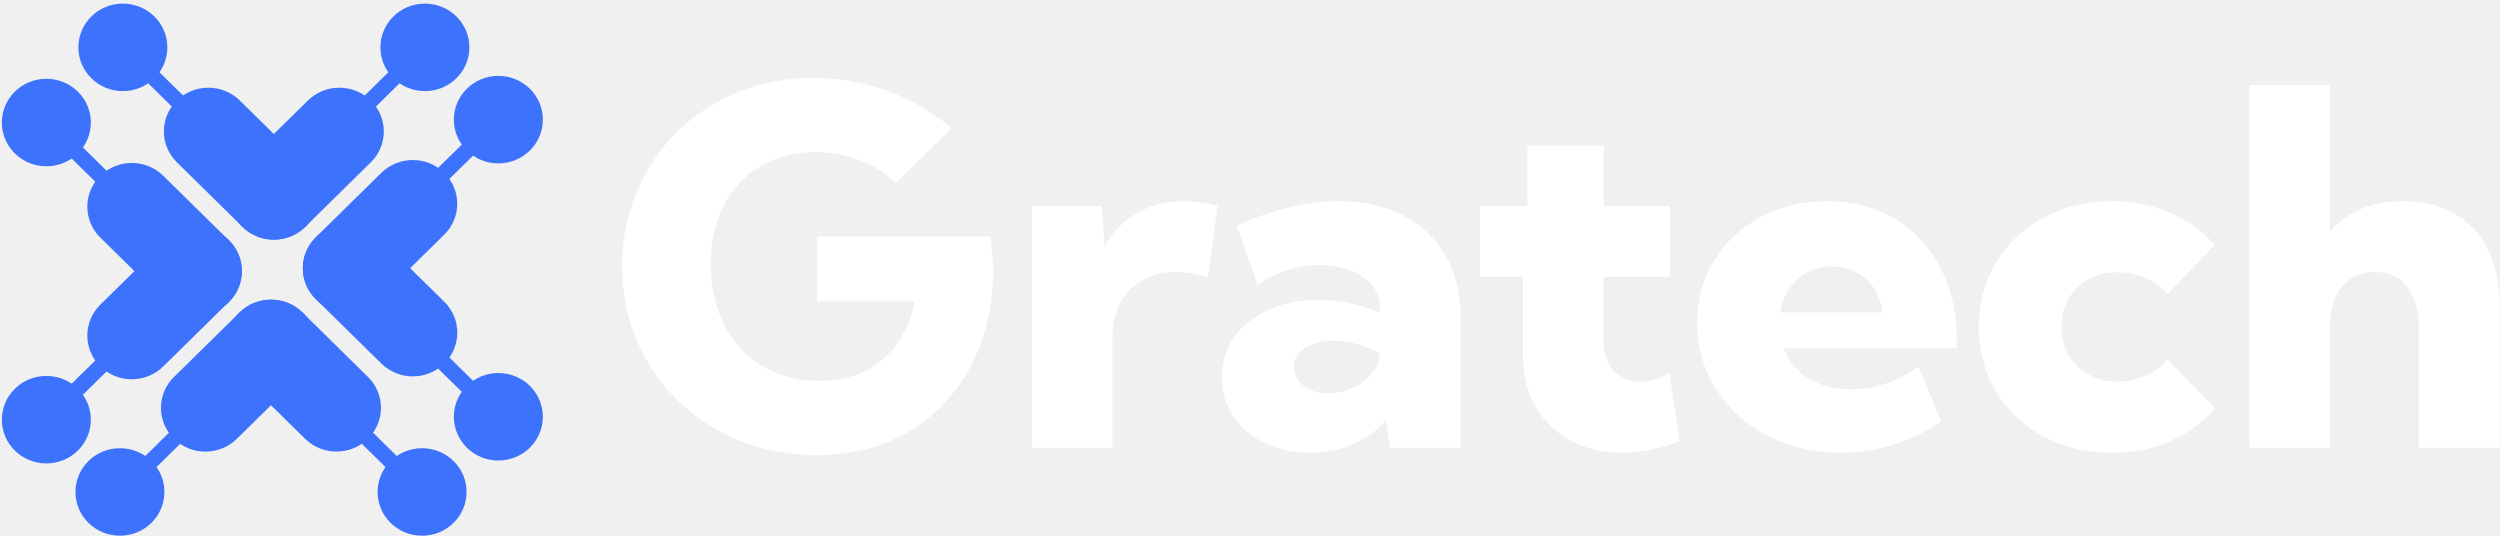
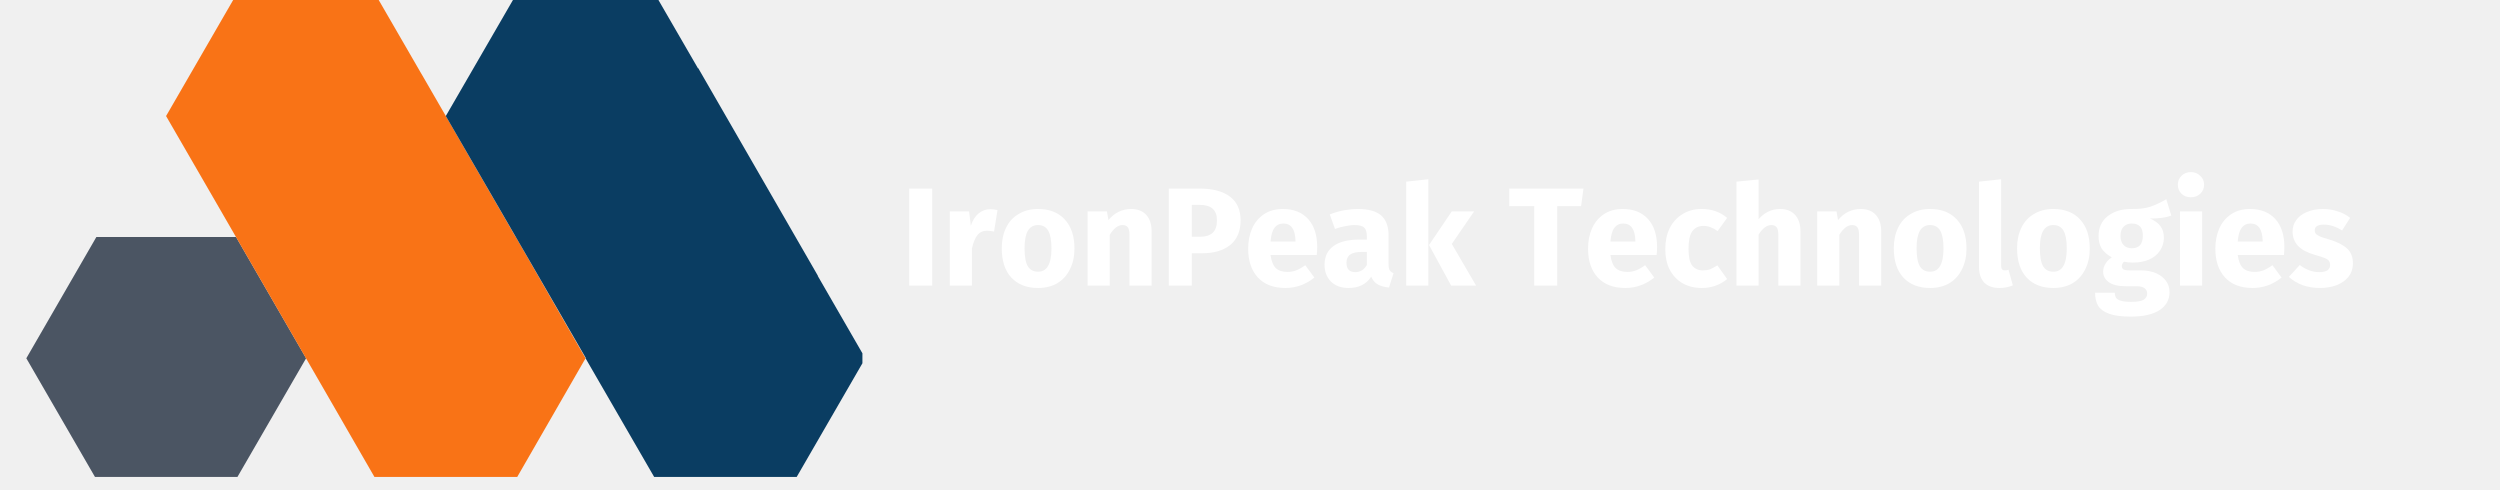
- <svg xmlns="http://www.w3.org/2000/svg" width="196" height="42" viewBox="0 0 196 42" fill="none">
-   <g clip-path="url(#clip0_622_1165)">
-     <path d="M176.344 35.11V6.674H182.667V18.181C184.042 16.576 185.944 15.774 188.374 15.774C190.764 15.774 192.627 16.507 193.964 17.973C195.301 19.439 195.969 21.48 195.969 24.096V35.11H189.646V25.783C189.646 24.368 189.344 23.275 188.74 22.504C188.149 21.72 187.307 21.328 186.214 21.328C185.096 21.328 184.222 21.72 183.593 22.504C182.976 23.287 182.667 24.38 182.667 25.783V35.11H176.344Z" fill="white" />
-     <path d="M173.673 32.002C172.734 33.088 171.571 33.941 170.183 34.561C168.795 35.18 167.259 35.489 165.576 35.489C163.571 35.489 161.778 35.066 160.197 34.219C158.629 33.36 157.396 32.191 156.496 30.712C155.596 29.221 155.146 27.527 155.146 25.632C155.146 23.736 155.596 22.049 156.496 20.57C157.396 19.079 158.629 17.91 160.197 17.063C161.778 16.204 163.571 15.774 165.576 15.774C167.246 15.774 168.769 16.084 170.145 16.703C171.533 17.309 172.696 18.144 173.634 19.205L169.932 23.053C169.483 22.523 168.905 22.106 168.197 21.802C167.504 21.499 166.777 21.347 166.019 21.347C165.171 21.347 164.413 21.531 163.744 21.897C163.089 22.251 162.568 22.75 162.183 23.395C161.81 24.039 161.624 24.772 161.624 25.594C161.624 26.441 161.81 27.192 162.183 27.85C162.568 28.494 163.089 29 163.744 29.366C164.413 29.733 165.171 29.916 166.019 29.916C166.777 29.916 167.51 29.765 168.217 29.461C168.924 29.158 169.496 28.741 169.932 28.21L173.673 32.002Z" fill="white" />
-     <path d="M152.185 33.044C149.782 34.674 147.166 35.489 144.339 35.489C142.205 35.489 140.284 35.047 138.575 34.162C136.878 33.265 135.535 32.052 134.546 30.523C133.556 28.981 133.061 27.249 133.061 25.328C133.061 23.496 133.504 21.866 134.391 20.437C135.278 18.997 136.486 17.859 138.016 17.025C139.558 16.191 141.299 15.774 143.24 15.774C145.258 15.774 147.031 16.235 148.56 17.158C150.09 18.08 151.279 19.363 152.127 21.006C152.988 22.637 153.419 24.532 153.419 26.693V27.3H139.847C140.078 27.919 140.425 28.469 140.888 28.949C141.363 29.429 141.955 29.815 142.661 30.106C143.369 30.384 144.178 30.523 145.091 30.523C146.98 30.523 148.753 29.922 150.411 28.722L152.185 33.044ZM139.577 24.494H147.597C147.52 23.787 147.301 23.161 146.941 22.617C146.581 22.074 146.106 21.651 145.515 21.347C144.936 21.044 144.287 20.892 143.568 20.892C142.835 20.892 142.186 21.057 141.621 21.385C141.068 21.701 140.612 22.131 140.252 22.674C139.905 23.205 139.68 23.812 139.577 24.494Z" fill="white" />
-     <path d="M131.685 34.599C130.142 35.193 128.645 35.49 127.193 35.49C125.663 35.49 124.307 35.173 123.125 34.542C121.956 33.897 121.043 33.013 120.388 31.888C119.732 30.75 119.405 29.43 119.405 27.926V21.708H116.031V16.153H119.752V11.414H125.728V16.153H130.933V21.708H125.728V26.807C125.728 27.805 126.011 28.576 126.576 29.12C127.142 29.663 127.823 29.935 128.619 29.935C129.391 29.935 130.142 29.695 130.875 29.215L131.685 34.599Z" fill="white" />
-     <path d="M114.516 35.11H108.983L108.655 32.949C107.948 33.758 107.087 34.384 106.072 34.826C105.057 35.268 103.938 35.489 102.718 35.489C101.381 35.489 100.192 35.237 99.151 34.731C98.11 34.226 97.288 33.531 96.684 32.646C96.092 31.749 95.797 30.731 95.797 29.594C95.797 28.393 96.118 27.338 96.761 26.428C97.416 25.518 98.316 24.804 99.46 24.286C100.604 23.768 101.908 23.509 103.373 23.509C104.208 23.509 105.031 23.597 105.841 23.774C106.663 23.951 107.447 24.197 108.193 24.513V24.115C108.193 23.445 107.987 22.864 107.576 22.371C107.164 21.878 106.605 21.493 105.898 21.215C105.192 20.924 104.388 20.779 103.489 20.779C102.602 20.779 101.741 20.918 100.905 21.196C100.07 21.461 99.305 21.847 98.611 22.352L96.954 17.708C98.316 17.063 99.671 16.583 101.021 16.267C102.383 15.938 103.694 15.774 104.954 15.774C106.895 15.774 108.578 16.147 110.005 16.892C111.444 17.638 112.556 18.693 113.34 20.058C114.124 21.411 114.516 23.016 114.516 24.873V35.11ZM104.144 30.845C104.8 30.845 105.429 30.706 106.033 30.428C106.65 30.137 107.151 29.758 107.537 29.29C107.935 28.823 108.141 28.324 108.154 27.793V27.717C107.64 27.388 107.068 27.142 106.438 26.978C105.808 26.801 105.179 26.712 104.549 26.712C103.611 26.712 102.859 26.902 102.294 27.281C101.728 27.648 101.445 28.14 101.445 28.76C101.445 29.151 101.561 29.512 101.792 29.84C102.024 30.156 102.345 30.403 102.756 30.579C103.167 30.756 103.63 30.845 104.144 30.845Z" fill="white" />
-     <path d="M87.211 35.11H80.888V16.153H86.382L86.594 19.281C87.237 18.169 88.091 17.309 89.158 16.703C90.225 16.084 91.446 15.774 92.821 15.774C93.245 15.774 93.675 15.806 94.112 15.869C94.562 15.932 95.012 16.027 95.462 16.153L94.691 21.745C93.791 21.467 92.949 21.328 92.165 21.328C91.163 21.328 90.289 21.543 89.544 21.973C88.798 22.403 88.22 23.003 87.808 23.774C87.41 24.545 87.211 25.455 87.211 26.504V35.11Z" fill="white" />
-     <path d="M70.216 14.352C69.457 13.581 68.532 12.987 67.44 12.57C66.347 12.14 65.177 11.926 63.931 11.926C62.697 11.926 61.579 12.134 60.576 12.551C59.574 12.968 58.706 13.569 57.974 14.352C57.254 15.123 56.695 16.046 56.297 17.12C55.911 18.194 55.718 19.401 55.718 20.741C55.718 22.093 55.924 23.332 56.335 24.456C56.746 25.569 57.325 26.529 58.071 27.338C58.829 28.134 59.728 28.753 60.769 29.196C61.81 29.638 62.967 29.859 64.239 29.859C65.242 29.859 66.154 29.72 66.977 29.442C67.812 29.151 68.545 28.741 69.174 28.21C69.817 27.666 70.35 27.009 70.775 26.238C71.212 25.467 71.526 24.595 71.719 23.622H64.046V18.542H77.676L77.869 21.082C77.869 23.243 77.535 25.221 76.866 27.016C76.198 28.798 75.247 30.34 74.013 31.641C72.792 32.93 71.334 33.929 69.637 34.636C67.941 35.331 66.058 35.679 63.989 35.679C61.843 35.679 59.844 35.306 57.993 34.56C56.156 33.802 54.542 32.753 53.154 31.414C51.779 30.074 50.706 28.507 49.935 26.712C49.164 24.905 48.778 22.946 48.778 20.835C48.778 18.763 49.157 16.835 49.916 15.054C50.674 13.259 51.728 11.692 53.077 10.352C54.44 9.012 56.027 7.97 57.839 7.224C59.664 6.479 61.637 6.106 63.757 6.106C65.749 6.106 67.683 6.447 69.56 7.129C71.436 7.812 73.12 8.785 74.611 10.049L70.216 14.352Z" fill="white" />
-     <path d="M21.474 18.788C23.4 18.788 24.962 17.253 24.962 15.358C24.962 13.464 23.4 11.928 21.474 11.928C19.547 11.928 17.985 13.464 17.985 15.358C17.985 17.253 19.547 18.788 21.474 18.788Z" fill="#3C72FC" />
-     <path d="M19.008 17.781L13.871 12.729C12.508 11.389 12.508 9.218 13.871 7.881C15.234 6.541 17.442 6.541 18.801 7.881L23.938 12.932L19.008 17.781Z" fill="#3C72FC" />
-     <path d="M9.633 7.143C11.559 7.143 13.121 5.607 13.121 3.713C13.121 1.818 11.559 0.283 9.633 0.283C7.706 0.283 6.145 1.818 6.145 3.713C6.145 5.607 7.706 7.143 9.633 7.143Z" fill="#3C72FC" />
-     <path d="M15.565 10.412L9.722 4.666L10.605 3.802L16.444 9.544L15.565 10.412Z" fill="#3C72FC" />
-     <path d="M21.468 18.788C23.394 18.788 24.956 17.253 24.956 15.358C24.956 13.464 23.394 11.928 21.468 11.928C19.541 11.928 17.98 13.464 17.98 15.358C17.98 17.253 19.541 18.788 21.468 18.788Z" fill="#3C72FC" />
-     <path d="M19.001 12.932L24.138 7.881C25.501 6.541 27.709 6.541 29.068 7.881C30.431 9.222 30.431 11.393 29.068 12.729L23.931 17.781L19.001 12.932Z" fill="#3C72FC" />
-     <path d="M33.312 7.143C35.239 7.143 36.801 5.607 36.801 3.713C36.801 1.818 35.239 0.283 33.312 0.283C31.386 0.283 29.824 1.818 29.824 3.713C29.824 5.607 31.386 7.143 33.312 7.143Z" fill="#3C72FC" />
-     <path d="M27.382 10.412L26.5 9.544L32.342 3.802L33.221 4.666L27.382 10.412Z" fill="#3C72FC" />
-     <path d="M27.23 24.459C29.156 24.459 30.718 22.923 30.718 21.029C30.718 19.134 29.156 17.598 27.23 17.598C25.303 17.598 23.741 19.134 23.741 21.029C23.741 22.923 25.303 24.459 27.23 24.459Z" fill="#3C72FC" />
-     <path d="M24.759 18.602L29.896 13.551C31.259 12.211 33.467 12.211 34.826 13.551C36.189 14.892 36.189 17.063 34.826 18.399L29.689 23.451L24.759 18.602Z" fill="#3C72FC" />
-     <path d="M39.071 12.809C40.997 12.809 42.559 11.274 42.559 9.379C42.559 7.485 40.997 5.949 39.071 5.949C37.144 5.949 35.582 7.485 35.582 9.379C35.582 11.274 37.144 12.809 39.071 12.809Z" fill="#3C72FC" />
-     <path d="M33.145 16.081L32.263 15.214L38.101 9.468L38.984 10.336L33.145 16.081Z" fill="#3C72FC" />
-     <path d="M27.23 24.459C29.156 24.459 30.718 22.924 30.718 21.029C30.718 19.134 29.156 17.599 27.23 17.599C25.303 17.599 23.741 19.134 23.741 21.029C23.741 22.924 25.303 24.459 27.23 24.459Z" fill="#3C72FC" />
-     <path d="M29.689 18.603L34.83 23.655C36.193 24.995 36.193 27.166 34.83 28.503C33.467 29.843 31.259 29.843 29.9 28.503L24.759 23.451L29.689 18.603Z" fill="#3C72FC" />
-     <path d="M39.071 36.105C40.997 36.105 42.559 34.569 42.559 32.674C42.559 30.78 40.997 29.244 39.071 29.244C37.144 29.244 35.582 30.78 35.582 32.674C35.582 34.569 37.144 36.105 39.071 36.105Z" fill="#3C72FC" />
-     <path d="M38.101 32.587L32.263 26.842L33.145 25.974L38.984 31.72L38.101 32.587Z" fill="#3C72FC" />
-     <path d="M21.25 30.354C23.176 30.354 24.738 28.818 24.738 26.924C24.738 25.029 23.176 23.494 21.25 23.494C19.323 23.494 17.761 25.029 17.761 26.924C17.761 28.818 19.323 30.354 21.25 30.354Z" fill="#3C72FC" />
-     <path d="M23.71 24.497L28.846 29.549C30.209 30.889 30.209 33.06 28.846 34.397C27.483 35.737 25.276 35.737 23.916 34.397L18.779 29.345L23.71 24.497Z" fill="#3C72FC" />
-     <path d="M33.091 41.999C35.017 41.999 36.579 40.464 36.579 38.569C36.579 36.675 35.017 35.139 33.091 35.139C31.164 35.139 29.602 36.675 29.602 38.569C29.602 40.464 31.164 41.999 33.091 41.999Z" fill="#3C72FC" />
-     <path d="M32.118 38.481L26.276 32.739L27.158 31.872L33.001 37.613L32.118 38.481Z" fill="#3C72FC" />
-     <path d="M21.247 30.354C23.174 30.354 24.736 28.818 24.736 26.924C24.736 25.029 23.174 23.494 21.247 23.494C19.321 23.494 17.759 25.029 17.759 26.924C17.759 28.818 19.321 30.354 21.247 30.354Z" fill="#3C72FC" />
-     <path d="M23.708 29.346L18.572 34.401C17.209 35.742 15.001 35.742 13.641 34.401C12.278 33.061 12.278 30.89 13.641 29.553L18.778 24.502L23.708 29.346Z" fill="#3C72FC" />
-     <path d="M9.403 41.999C11.33 41.999 12.891 40.464 12.891 38.569C12.891 36.675 11.33 35.139 9.403 35.139C7.477 35.139 5.915 36.675 5.915 38.569C5.915 40.464 7.477 41.999 9.403 41.999Z" fill="#3C72FC" />
-     <path d="M10.375 38.481L9.493 37.613L15.335 31.872L16.218 32.739L10.375 38.481Z" fill="#3C72FC" />
-     <path d="M15.474 24.683C17.401 24.683 18.963 23.147 18.963 21.253C18.963 19.358 17.401 17.822 15.474 17.822C13.548 17.822 11.986 19.358 11.986 21.253C11.986 23.147 13.548 24.683 15.474 24.683Z" fill="#3C72FC" />
-     <path d="M17.935 23.679L12.798 28.73C11.435 30.07 9.227 30.07 7.868 28.73C6.505 27.39 6.505 25.219 7.868 23.882L13.005 18.831L17.935 23.679Z" fill="#3C72FC" />
-     <path d="M3.633 36.332C5.56 36.332 7.122 34.797 7.122 32.902C7.122 31.008 5.56 29.472 3.633 29.472C1.707 29.472 0.145 31.008 0.145 32.902C0.145 34.797 1.707 36.332 3.633 36.332Z" fill="#3C72FC" />
-     <path d="M4.605 32.81L3.723 31.946L9.562 26.201L10.444 27.068L4.605 32.81Z" fill="#3C72FC" />
-     <path d="M15.474 24.684C17.401 24.684 18.963 23.148 18.963 21.253C18.963 19.359 17.401 17.823 15.474 17.823C13.548 17.823 11.986 19.359 11.986 21.253C11.986 23.148 13.548 24.684 15.474 24.684Z" fill="#3C72FC" />
-     <path d="M13.005 23.68L7.868 18.628C6.505 17.288 6.505 15.117 7.868 13.78C9.231 12.44 11.439 12.44 12.798 13.78L17.935 18.831L13.005 23.68Z" fill="#3C72FC" />
-     <path d="M3.633 13.037C5.56 13.037 7.122 11.502 7.122 9.607C7.122 7.713 5.56 6.177 3.633 6.177C1.707 6.177 0.145 7.713 0.145 9.607C0.145 11.502 1.707 13.037 3.633 13.037Z" fill="#3C72FC" />
-     <path d="M9.562 16.305L3.723 10.563L4.605 9.695L10.444 15.441L9.562 16.305Z" fill="#3C72FC" />
-   </g>
+ <svg xmlns="http://www.w3.org/2000/svg" width="240" zoomAndPan="magnify" viewBox="0 0 180 35.25" height="47" preserveAspectRatio="xMidYMid meet" version="1.0">
  <defs>
-     <clipPath id="clip0_622_1165">
-       <rect width="196" height="42" fill="white" />
+     <g />
+     <clipPath id="225cca078c">
+       <path d="M 1.895 17.047 L 22.133 17.047 L 22.133 34.34 L 1.895 34.34 Z M 1.895 17.047 " clip-rule="nonzero" />
+     </clipPath>
+     <clipPath id="9eb150a9c8">
+       <path d="M 11.824 0 L 42.18 0 L 42.18 34.34 L 11.824 34.34 Z M 11.824 0 " clip-rule="nonzero" />
+     </clipPath>
+     <clipPath id="04d847732a">
+       <path d="M 32.062 0 L 62.094 0 L 62.094 34.34 L 32.062 34.34 Z M 32.062 0 " clip-rule="nonzero" />
    </clipPath>
  </defs>
+   <g clip-path="url(#225cca078c)">
+     <path fill="#4b5563" d="M 16.996 17.066 L 6.938 17.066 L 1.895 25.797 L 6.938 34.512 L 16.996 34.512 L 22.039 25.797 L 16.996 17.066 " fill-opacity="1" fill-rule="nonzero" />
+   </g>
+   <g clip-path="url(#9eb150a9c8)">
+     <path fill="#f97316" d="M 38.992 20.289 L 38.996 20.289 L 38.656 19.703 L 37.141 17.066 L 37.133 17.066 L 30.355 5.336 L 30.355 5.34 L 27.059 -0.359 L 16.996 -0.359 L 11.957 8.355 L 15.348 14.219 L 23.652 28.602 L 27.059 34.512 L 37.141 34.512 L 42.16 25.797 L 38.992 20.289 " fill-opacity="1" fill-rule="nonzero" />
+   </g>
+   <g clip-path="url(#04d847732a)">
+     <path fill="#0a3d62" d="M 58.879 19.867 L 58.891 19.859 L 50.273 4.906 L 50.254 4.918 L 47.199 -0.359 L 37.141 -0.359 L 32.098 8.355 L 37.141 17.066 L 42.176 25.773 L 42.16 25.797 L 47.199 34.512 L 57.262 34.512 L 62.301 25.797 L 58.879 19.867 " fill-opacity="1" fill-rule="nonzero" />
+   </g>
+   <g fill="#ffffff" fill-opacity="1">
+     <g transform="translate(64.80692, 20.5625)">
+       <g>
+         <path d="M 2.312 -6.984 L 2.312 0 L 0.656 0 L 0.656 -6.984 Z M 2.312 -6.984 " />
+       </g>
+     </g>
+   </g>
+   <g fill="#ffffff" fill-opacity="1">
+     <g transform="translate(67.75883, 20.5625)">
+       <g>
+         <path d="M 3.531 -5.5 C 3.719 -5.5 3.895 -5.477 4.062 -5.438 L 3.812 -3.891 C 3.602 -3.93 3.441 -3.953 3.328 -3.953 C 3.016 -3.953 2.773 -3.844 2.609 -3.625 C 2.441 -3.414 2.312 -3.094 2.219 -2.656 L 2.219 0 L 0.625 0 L 0.625 -5.344 L 2.016 -5.344 L 2.141 -4.312 C 2.266 -4.688 2.445 -4.977 2.688 -5.188 C 2.938 -5.395 3.219 -5.5 3.531 -5.5 Z M 3.531 -5.5 " />
+       </g>
+     </g>
+   </g>
+   <g fill="#ffffff" fill-opacity="1">
+     <g transform="translate(71.79881, 20.5625)">
+       <g>
+         <path d="M 2.938 -5.516 C 3.758 -5.516 4.398 -5.266 4.859 -4.766 C 5.328 -4.266 5.562 -3.566 5.562 -2.672 C 5.562 -2.098 5.453 -1.598 5.234 -1.172 C 5.023 -0.742 4.723 -0.41 4.328 -0.172 C 3.941 0.055 3.477 0.172 2.938 0.172 C 2.125 0.172 1.484 -0.078 1.016 -0.578 C 0.555 -1.078 0.328 -1.781 0.328 -2.688 C 0.328 -3.25 0.43 -3.742 0.641 -4.172 C 0.848 -4.598 1.148 -4.926 1.547 -5.156 C 1.941 -5.395 2.406 -5.516 2.938 -5.516 Z M 2.938 -4.359 C 2.613 -4.359 2.367 -4.219 2.203 -3.938 C 2.047 -3.664 1.969 -3.25 1.969 -2.688 C 1.969 -2.094 2.047 -1.66 2.203 -1.391 C 2.367 -1.129 2.613 -1 2.938 -1 C 3.258 -1 3.5 -1.133 3.656 -1.406 C 3.82 -1.676 3.906 -2.098 3.906 -2.672 C 3.906 -3.254 3.828 -3.68 3.672 -3.953 C 3.516 -4.223 3.27 -4.359 2.938 -4.359 Z M 2.938 -4.359 " />
+       </g>
+     </g>
+   </g>
+   <g fill="#ffffff" fill-opacity="1">
+     <g transform="translate(77.68248, 20.5625)">
+       <g>
+         <path d="M 3.766 -5.516 C 4.223 -5.516 4.582 -5.375 4.844 -5.094 C 5.102 -4.812 5.234 -4.414 5.234 -3.906 L 5.234 0 L 3.641 0 L 3.641 -3.641 C 3.641 -3.91 3.598 -4.098 3.516 -4.203 C 3.43 -4.305 3.305 -4.359 3.141 -4.359 C 2.816 -4.359 2.508 -4.125 2.219 -3.656 L 2.219 0 L 0.625 0 L 0.625 -5.344 L 2.016 -5.344 L 2.125 -4.719 C 2.352 -4.988 2.598 -5.188 2.859 -5.312 C 3.129 -5.445 3.43 -5.516 3.766 -5.516 Z M 3.766 -5.516 " />
+       </g>
+     </g>
+   </g>
+   <g fill="#ffffff" fill-opacity="1">
+     <g transform="translate(83.49563, 20.5625)">
+       <g>
+         <path d="M 2.906 -6.984 C 3.832 -6.984 4.551 -6.789 5.062 -6.406 C 5.57 -6.02 5.828 -5.453 5.828 -4.703 C 5.828 -3.922 5.578 -3.328 5.078 -2.922 C 4.578 -2.523 3.906 -2.328 3.062 -2.328 L 2.312 -2.328 L 2.312 0 L 0.656 0 L 0.656 -6.984 Z M 2.922 -3.516 C 3.305 -3.516 3.602 -3.609 3.812 -3.797 C 4.02 -3.984 4.125 -4.285 4.125 -4.703 C 4.125 -5.441 3.711 -5.812 2.891 -5.812 L 2.312 -5.812 L 2.312 -3.516 Z M 2.922 -3.516 " />
+       </g>
+     </g>
+   </g>
+   <g fill="#ffffff" fill-opacity="1">
+     <g transform="translate(89.54049, 20.5625)">
+       <g>
+         <path d="M 5.297 -2.781 C 5.297 -2.562 5.285 -2.367 5.266 -2.203 L 1.938 -2.203 C 2 -1.754 2.129 -1.438 2.328 -1.25 C 2.523 -1.07 2.805 -0.984 3.172 -0.984 C 3.379 -0.984 3.582 -1.02 3.781 -1.094 C 3.988 -1.176 4.207 -1.301 4.438 -1.469 L 5.094 -0.578 C 4.469 -0.078 3.773 0.172 3.016 0.172 C 2.148 0.172 1.484 -0.082 1.016 -0.594 C 0.555 -1.102 0.328 -1.789 0.328 -2.656 C 0.328 -3.195 0.422 -3.68 0.609 -4.109 C 0.805 -4.547 1.094 -4.891 1.469 -5.141 C 1.844 -5.391 2.297 -5.516 2.828 -5.516 C 3.598 -5.516 4.203 -5.273 4.641 -4.797 C 5.078 -4.316 5.297 -3.645 5.297 -2.781 Z M 3.734 -3.234 C 3.711 -4.055 3.422 -4.469 2.859 -4.469 C 2.586 -4.469 2.375 -4.363 2.219 -4.156 C 2.07 -3.957 1.977 -3.629 1.938 -3.172 L 3.734 -3.172 Z M 3.734 -3.234 " />
+       </g>
+     </g>
+   </g>
+   <g fill="#ffffff" fill-opacity="1">
+     <g transform="translate(95.10177, 20.5625)">
+       <g>
+         <path d="M 4.875 -1.547 C 4.875 -1.348 4.898 -1.203 4.953 -1.109 C 5.016 -1.016 5.109 -0.941 5.234 -0.891 L 4.906 0.141 C 4.582 0.109 4.316 0.035 4.109 -0.078 C 3.898 -0.191 3.738 -0.379 3.625 -0.641 C 3.27 -0.098 2.727 0.172 2 0.172 C 1.469 0.172 1.047 0.02 0.734 -0.281 C 0.422 -0.594 0.266 -1 0.266 -1.5 C 0.266 -2.082 0.477 -2.531 0.906 -2.844 C 1.332 -3.156 1.953 -3.312 2.766 -3.312 L 3.312 -3.312 L 3.312 -3.531 C 3.312 -3.852 3.242 -4.07 3.109 -4.188 C 2.973 -4.301 2.738 -4.359 2.406 -4.359 C 2.227 -4.359 2.016 -4.332 1.766 -4.281 C 1.523 -4.238 1.273 -4.172 1.016 -4.078 L 0.641 -5.125 C 0.984 -5.258 1.328 -5.359 1.672 -5.422 C 2.023 -5.484 2.352 -5.516 2.656 -5.516 C 3.426 -5.516 3.988 -5.359 4.344 -5.047 C 4.695 -4.734 4.875 -4.258 4.875 -3.625 Z M 2.469 -0.969 C 2.832 -0.969 3.113 -1.141 3.312 -1.484 L 3.312 -2.422 L 2.922 -2.422 C 2.555 -2.422 2.285 -2.359 2.109 -2.234 C 1.93 -2.109 1.844 -1.91 1.844 -1.641 C 1.844 -1.422 1.895 -1.254 2 -1.141 C 2.113 -1.023 2.27 -0.969 2.469 -0.969 Z M 2.469 -0.969 " />
+       </g>
+     </g>
+   </g>
+   <g fill="#ffffff" fill-opacity="1">
+     <g transform="translate(100.6227, 20.5625)">
+       <g>
+         <path d="M 2.219 -7.656 L 2.219 0 L 0.625 0 L 0.625 -7.484 Z M 5.516 -5.344 L 3.906 -3 L 5.656 0 L 3.859 0 L 2.266 -2.922 L 3.906 -5.344 Z M 5.516 -5.344 " />
+       </g>
+     </g>
+   </g>
+   <g fill="#ffffff" fill-opacity="1">
+     <g transform="translate(106.184, 20.5625)">
+       <g />
+     </g>
+   </g>
+   <g fill="#ffffff" fill-opacity="1">
+     <g transform="translate(108.5717, 20.5625)">
+       <g>
+         <path d="M 5.438 -6.984 L 5.266 -5.719 L 3.547 -5.719 L 3.547 0 L 1.891 0 L 1.891 -5.719 L 0.094 -5.719 L 0.094 -6.984 Z M 5.438 -6.984 " />
+       </g>
+     </g>
+   </g>
+   <g fill="#ffffff" fill-opacity="1">
+     <g transform="translate(114.0121, 20.5625)">
+       <g>
+         <path d="M 5.297 -2.781 C 5.297 -2.562 5.285 -2.367 5.266 -2.203 L 1.938 -2.203 C 2 -1.754 2.129 -1.438 2.328 -1.25 C 2.523 -1.07 2.805 -0.984 3.172 -0.984 C 3.379 -0.984 3.582 -1.02 3.781 -1.094 C 3.988 -1.176 4.207 -1.301 4.438 -1.469 L 5.094 -0.578 C 4.469 -0.078 3.773 0.172 3.016 0.172 C 2.148 0.172 1.484 -0.082 1.016 -0.594 C 0.555 -1.102 0.328 -1.789 0.328 -2.656 C 0.328 -3.195 0.422 -3.68 0.609 -4.109 C 0.805 -4.547 1.094 -4.891 1.469 -5.141 C 1.844 -5.391 2.297 -5.516 2.828 -5.516 C 3.598 -5.516 4.203 -5.273 4.641 -4.797 C 5.078 -4.316 5.297 -3.645 5.297 -2.781 Z M 3.734 -3.234 C 3.711 -4.055 3.422 -4.469 2.859 -4.469 C 2.586 -4.469 2.375 -4.363 2.219 -4.156 C 2.07 -3.957 1.977 -3.629 1.938 -3.172 L 3.734 -3.172 Z M 3.734 -3.234 " />
+       </g>
+     </g>
+   </g>
+   <g fill="#ffffff" fill-opacity="1">
+     <g transform="translate(119.5734, 20.5625)">
+       <g>
+         <path d="M 2.938 -5.516 C 3.312 -5.516 3.645 -5.461 3.938 -5.359 C 4.238 -5.254 4.52 -5.094 4.781 -4.875 L 4.094 -3.922 C 3.758 -4.172 3.422 -4.297 3.078 -4.297 C 2.723 -4.297 2.453 -4.164 2.266 -3.906 C 2.086 -3.645 2 -3.223 2 -2.641 C 2 -2.078 2.086 -1.676 2.266 -1.438 C 2.453 -1.207 2.711 -1.094 3.047 -1.094 C 3.234 -1.094 3.398 -1.117 3.547 -1.172 C 3.691 -1.234 3.867 -1.328 4.078 -1.453 L 4.781 -0.469 C 4.25 -0.039 3.645 0.172 2.969 0.172 C 2.426 0.172 1.957 0.055 1.562 -0.172 C 1.164 -0.41 0.859 -0.738 0.641 -1.156 C 0.43 -1.57 0.328 -2.062 0.328 -2.625 C 0.328 -3.195 0.43 -3.695 0.641 -4.125 C 0.859 -4.562 1.164 -4.898 1.562 -5.141 C 1.957 -5.391 2.414 -5.516 2.938 -5.516 Z M 2.938 -5.516 " />
+       </g>
+     </g>
+   </g>
+   <g fill="#ffffff" fill-opacity="1">
+     <g transform="translate(124.3992, 20.5625)">
+       <g>
+         <path d="M 3.766 -5.516 C 4.223 -5.516 4.582 -5.375 4.844 -5.094 C 5.102 -4.812 5.234 -4.414 5.234 -3.906 L 5.234 0 L 3.641 0 L 3.641 -3.641 C 3.641 -3.91 3.598 -4.098 3.516 -4.203 C 3.43 -4.305 3.305 -4.359 3.141 -4.359 C 2.816 -4.359 2.508 -4.129 2.219 -3.672 L 2.219 0 L 0.625 0 L 0.625 -7.484 L 2.219 -7.641 L 2.219 -4.781 C 2.438 -5.031 2.672 -5.211 2.922 -5.328 C 3.172 -5.453 3.453 -5.516 3.766 -5.516 Z M 3.766 -5.516 " />
+       </g>
+     </g>
+   </g>
+   <g fill="#ffffff" fill-opacity="1">
+     <g transform="translate(130.2124, 20.5625)">
+       <g>
+         <path d="M 3.766 -5.516 C 4.223 -5.516 4.582 -5.375 4.844 -5.094 C 5.102 -4.812 5.234 -4.414 5.234 -3.906 L 5.234 0 L 3.641 0 L 3.641 -3.641 C 3.641 -3.91 3.598 -4.098 3.516 -4.203 C 3.43 -4.305 3.305 -4.359 3.141 -4.359 C 2.816 -4.359 2.508 -4.125 2.219 -3.656 L 2.219 0 L 0.625 0 L 0.625 -5.344 L 2.016 -5.344 L 2.125 -4.719 C 2.352 -4.988 2.598 -5.188 2.859 -5.312 C 3.129 -5.445 3.43 -5.516 3.766 -5.516 Z M 3.766 -5.516 " />
+       </g>
+     </g>
+   </g>
+   <g fill="#ffffff" fill-opacity="1">
+     <g transform="translate(136.0255, 20.5625)">
+       <g>
+         <path d="M 2.938 -5.516 C 3.758 -5.516 4.398 -5.266 4.859 -4.766 C 5.328 -4.266 5.562 -3.566 5.562 -2.672 C 5.562 -2.098 5.453 -1.598 5.234 -1.172 C 5.023 -0.742 4.723 -0.41 4.328 -0.172 C 3.941 0.055 3.477 0.172 2.938 0.172 C 2.125 0.172 1.484 -0.078 1.016 -0.578 C 0.555 -1.078 0.328 -1.781 0.328 -2.688 C 0.328 -3.25 0.43 -3.742 0.641 -4.172 C 0.848 -4.598 1.148 -4.926 1.547 -5.156 C 1.941 -5.395 2.406 -5.516 2.938 -5.516 Z M 2.938 -4.359 C 2.613 -4.359 2.367 -4.219 2.203 -3.938 C 2.047 -3.664 1.969 -3.25 1.969 -2.688 C 1.969 -2.094 2.047 -1.66 2.203 -1.391 C 2.367 -1.129 2.613 -1 2.938 -1 C 3.258 -1 3.5 -1.133 3.656 -1.406 C 3.82 -1.676 3.906 -2.098 3.906 -2.672 C 3.906 -3.254 3.828 -3.68 3.672 -3.953 C 3.516 -4.223 3.27 -4.359 2.938 -4.359 Z M 2.938 -4.359 " />
+       </g>
+     </g>
+   </g>
+   <g fill="#ffffff" fill-opacity="1">
+     <g transform="translate(141.9092, 20.5625)">
+       <g>
+         <path d="M 2.047 0.172 C 1.578 0.172 1.211 0.039 0.953 -0.219 C 0.703 -0.488 0.578 -0.867 0.578 -1.359 L 0.578 -7.484 L 2.172 -7.656 L 2.172 -1.422 C 2.172 -1.203 2.258 -1.094 2.438 -1.094 C 2.531 -1.094 2.617 -1.109 2.703 -1.141 L 3.016 -0.016 C 2.723 0.109 2.398 0.172 2.047 0.172 Z M 2.047 0.172 " />
+       </g>
+     </g>
+   </g>
+   <g fill="#ffffff" fill-opacity="1">
+     <g transform="translate(144.9014, 20.5625)">
+       <g>
+         <path d="M 2.938 -5.516 C 3.758 -5.516 4.398 -5.266 4.859 -4.766 C 5.328 -4.266 5.562 -3.566 5.562 -2.672 C 5.562 -2.098 5.453 -1.598 5.234 -1.172 C 5.023 -0.742 4.723 -0.41 4.328 -0.172 C 3.941 0.055 3.477 0.172 2.938 0.172 C 2.125 0.172 1.484 -0.078 1.016 -0.578 C 0.555 -1.078 0.328 -1.781 0.328 -2.688 C 0.328 -3.25 0.43 -3.742 0.641 -4.172 C 0.848 -4.598 1.148 -4.926 1.547 -5.156 C 1.941 -5.395 2.406 -5.516 2.938 -5.516 Z M 2.938 -4.359 C 2.613 -4.359 2.367 -4.219 2.203 -3.938 C 2.047 -3.664 1.969 -3.25 1.969 -2.688 C 1.969 -2.094 2.047 -1.66 2.203 -1.391 C 2.367 -1.129 2.613 -1 2.938 -1 C 3.258 -1 3.5 -1.133 3.656 -1.406 C 3.82 -1.676 3.906 -2.098 3.906 -2.672 C 3.906 -3.254 3.828 -3.68 3.672 -3.953 C 3.516 -4.223 3.27 -4.359 2.938 -4.359 Z M 2.938 -4.359 " />
+       </g>
+     </g>
+   </g>
+   <g fill="#ffffff" fill-opacity="1">
+     <g transform="translate(150.7851, 20.5625)">
+       <g>
+         <path d="M 5.547 -5.047 C 5.203 -4.898 4.691 -4.828 4.016 -4.828 C 4.359 -4.68 4.609 -4.5 4.766 -4.281 C 4.93 -4.062 5.016 -3.785 5.016 -3.453 C 5.016 -3.109 4.922 -2.797 4.734 -2.516 C 4.555 -2.242 4.297 -2.031 3.953 -1.875 C 3.617 -1.727 3.223 -1.656 2.766 -1.656 C 2.555 -1.656 2.352 -1.676 2.156 -1.719 C 2.102 -1.688 2.062 -1.641 2.031 -1.578 C 2 -1.523 1.984 -1.469 1.984 -1.406 C 1.984 -1.312 2.02 -1.234 2.094 -1.172 C 2.176 -1.117 2.332 -1.094 2.562 -1.094 L 3.375 -1.094 C 3.781 -1.094 4.141 -1.023 4.453 -0.891 C 4.766 -0.754 5.004 -0.566 5.172 -0.328 C 5.336 -0.098 5.422 0.164 5.422 0.469 C 5.422 1.02 5.18 1.453 4.703 1.766 C 4.223 2.078 3.531 2.234 2.625 2.234 C 1.969 2.234 1.453 2.164 1.078 2.031 C 0.703 1.895 0.438 1.703 0.281 1.453 C 0.133 1.203 0.062 0.891 0.062 0.516 L 1.484 0.516 C 1.484 0.672 1.516 0.797 1.578 0.891 C 1.648 0.984 1.77 1.051 1.938 1.094 C 2.102 1.145 2.344 1.172 2.656 1.172 C 3.094 1.172 3.395 1.117 3.562 1.016 C 3.727 0.91 3.812 0.766 3.812 0.578 C 3.812 0.41 3.75 0.281 3.625 0.188 C 3.5 0.094 3.305 0.047 3.047 0.047 L 2.281 0.047 C 1.727 0.047 1.316 -0.051 1.047 -0.25 C 0.773 -0.445 0.641 -0.703 0.641 -1.016 C 0.641 -1.203 0.695 -1.391 0.812 -1.578 C 0.926 -1.766 1.078 -1.914 1.266 -2.031 C 0.93 -2.219 0.688 -2.43 0.531 -2.672 C 0.383 -2.922 0.312 -3.219 0.312 -3.562 C 0.312 -4.164 0.523 -4.641 0.953 -4.984 C 1.391 -5.336 1.957 -5.516 2.656 -5.516 C 3.195 -5.504 3.648 -5.555 4.016 -5.672 C 4.391 -5.797 4.781 -5.977 5.188 -6.219 Z M 2.703 -4.469 C 2.453 -4.469 2.254 -4.391 2.109 -4.234 C 1.961 -4.078 1.891 -3.863 1.891 -3.594 C 1.891 -3.301 1.961 -3.078 2.109 -2.922 C 2.254 -2.766 2.453 -2.688 2.703 -2.688 C 2.961 -2.688 3.16 -2.758 3.297 -2.906 C 3.43 -3.062 3.5 -3.297 3.5 -3.609 C 3.5 -4.18 3.234 -4.469 2.703 -4.469 Z M 2.703 -4.469 " />
+       </g>
+     </g>
+   </g>
+   <g fill="#ffffff" fill-opacity="1">
+     <g transform="translate(156.3363, 20.5625)">
+       <g>
+         <path d="M 2.219 -5.344 L 2.219 0 L 0.625 0 L 0.625 -5.344 Z M 1.406 -8.172 C 1.676 -8.172 1.898 -8.082 2.078 -7.906 C 2.266 -7.738 2.359 -7.523 2.359 -7.266 C 2.359 -7.004 2.266 -6.785 2.078 -6.609 C 1.898 -6.441 1.676 -6.359 1.406 -6.359 C 1.133 -6.359 0.91 -6.441 0.734 -6.609 C 0.555 -6.785 0.469 -7.004 0.469 -7.266 C 0.469 -7.523 0.555 -7.738 0.734 -7.906 C 0.91 -8.082 1.133 -8.172 1.406 -8.172 Z M 1.406 -8.172 " />
+       </g>
+     </g>
+   </g>
+   <g fill="#ffffff" fill-opacity="1">
+     <g transform="translate(159.1773, 20.5625)">
+       <g>
+         <path d="M 5.297 -2.781 C 5.297 -2.562 5.285 -2.367 5.266 -2.203 L 1.938 -2.203 C 2 -1.754 2.129 -1.438 2.328 -1.25 C 2.523 -1.07 2.805 -0.984 3.172 -0.984 C 3.379 -0.984 3.582 -1.02 3.781 -1.094 C 3.988 -1.176 4.207 -1.301 4.438 -1.469 L 5.094 -0.578 C 4.469 -0.078 3.773 0.172 3.016 0.172 C 2.148 0.172 1.484 -0.082 1.016 -0.594 C 0.555 -1.102 0.328 -1.789 0.328 -2.656 C 0.328 -3.195 0.422 -3.68 0.609 -4.109 C 0.805 -4.547 1.094 -4.891 1.469 -5.141 C 1.844 -5.391 2.297 -5.516 2.828 -5.516 C 3.598 -5.516 4.203 -5.273 4.641 -4.797 C 5.078 -4.316 5.297 -3.645 5.297 -2.781 Z M 3.734 -3.234 C 3.711 -4.055 3.422 -4.469 2.859 -4.469 C 2.586 -4.469 2.375 -4.363 2.219 -4.156 C 2.07 -3.957 1.977 -3.629 1.938 -3.172 L 3.734 -3.172 Z M 3.734 -3.234 " />
+       </g>
+     </g>
+   </g>
+   <g fill="#ffffff" fill-opacity="1">
+     <g transform="translate(164.7386, 20.5625)">
+       <g>
+         <path d="M 2.516 -5.516 C 2.891 -5.516 3.242 -5.457 3.578 -5.344 C 3.922 -5.238 4.219 -5.082 4.469 -4.875 L 3.891 -3.969 C 3.453 -4.25 3.008 -4.391 2.562 -4.391 C 2.352 -4.391 2.191 -4.352 2.078 -4.281 C 1.973 -4.207 1.922 -4.109 1.922 -3.984 C 1.922 -3.879 1.945 -3.797 2 -3.734 C 2.051 -3.672 2.156 -3.602 2.312 -3.531 C 2.469 -3.469 2.707 -3.391 3.031 -3.297 C 3.582 -3.129 3.992 -2.914 4.266 -2.656 C 4.535 -2.406 4.672 -2.051 4.672 -1.594 C 4.672 -1.227 4.566 -0.91 4.359 -0.641 C 4.148 -0.379 3.863 -0.176 3.5 -0.031 C 3.145 0.102 2.742 0.172 2.297 0.172 C 1.848 0.172 1.43 0.102 1.047 -0.031 C 0.66 -0.176 0.332 -0.375 0.062 -0.625 L 0.844 -1.484 C 1.289 -1.141 1.758 -0.969 2.25 -0.969 C 2.5 -0.969 2.691 -1.008 2.828 -1.094 C 2.961 -1.188 3.031 -1.312 3.031 -1.469 C 3.031 -1.594 3.004 -1.691 2.953 -1.766 C 2.898 -1.848 2.797 -1.922 2.641 -1.984 C 2.484 -2.047 2.238 -2.125 1.906 -2.219 C 1.375 -2.375 0.977 -2.586 0.719 -2.859 C 0.457 -3.141 0.328 -3.484 0.328 -3.891 C 0.328 -4.203 0.414 -4.477 0.594 -4.719 C 0.77 -4.969 1.023 -5.16 1.359 -5.297 C 1.691 -5.441 2.078 -5.516 2.516 -5.516 Z M 2.516 -5.516 " />
+       </g>
+     </g>
+   </g>
</svg>
